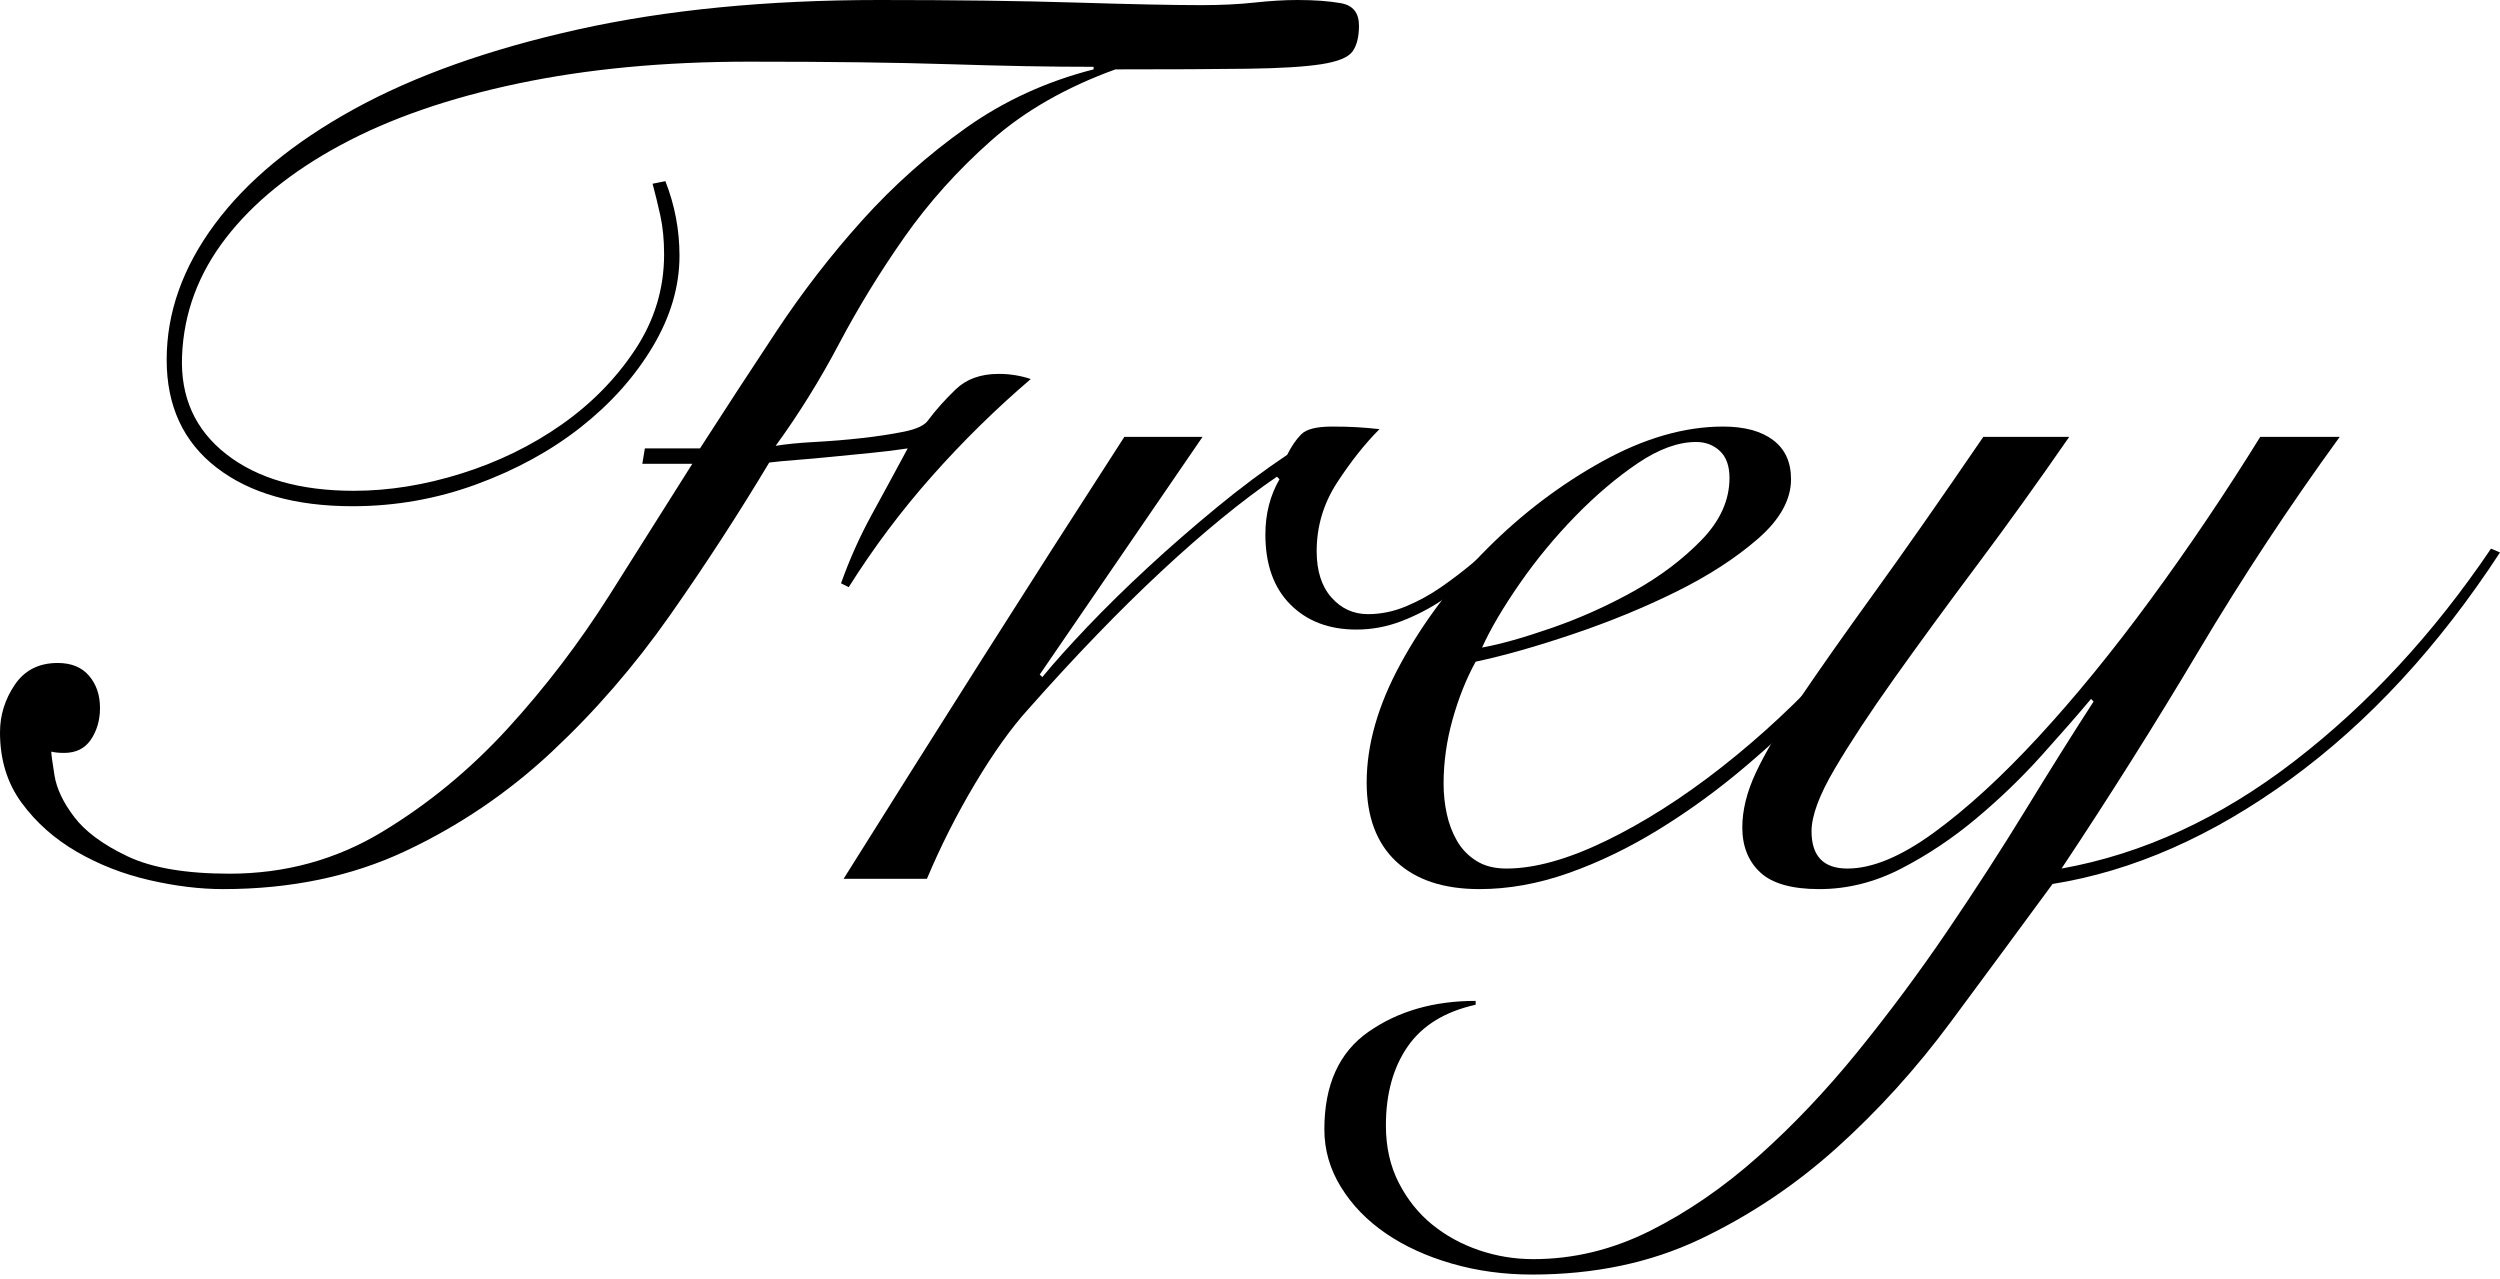
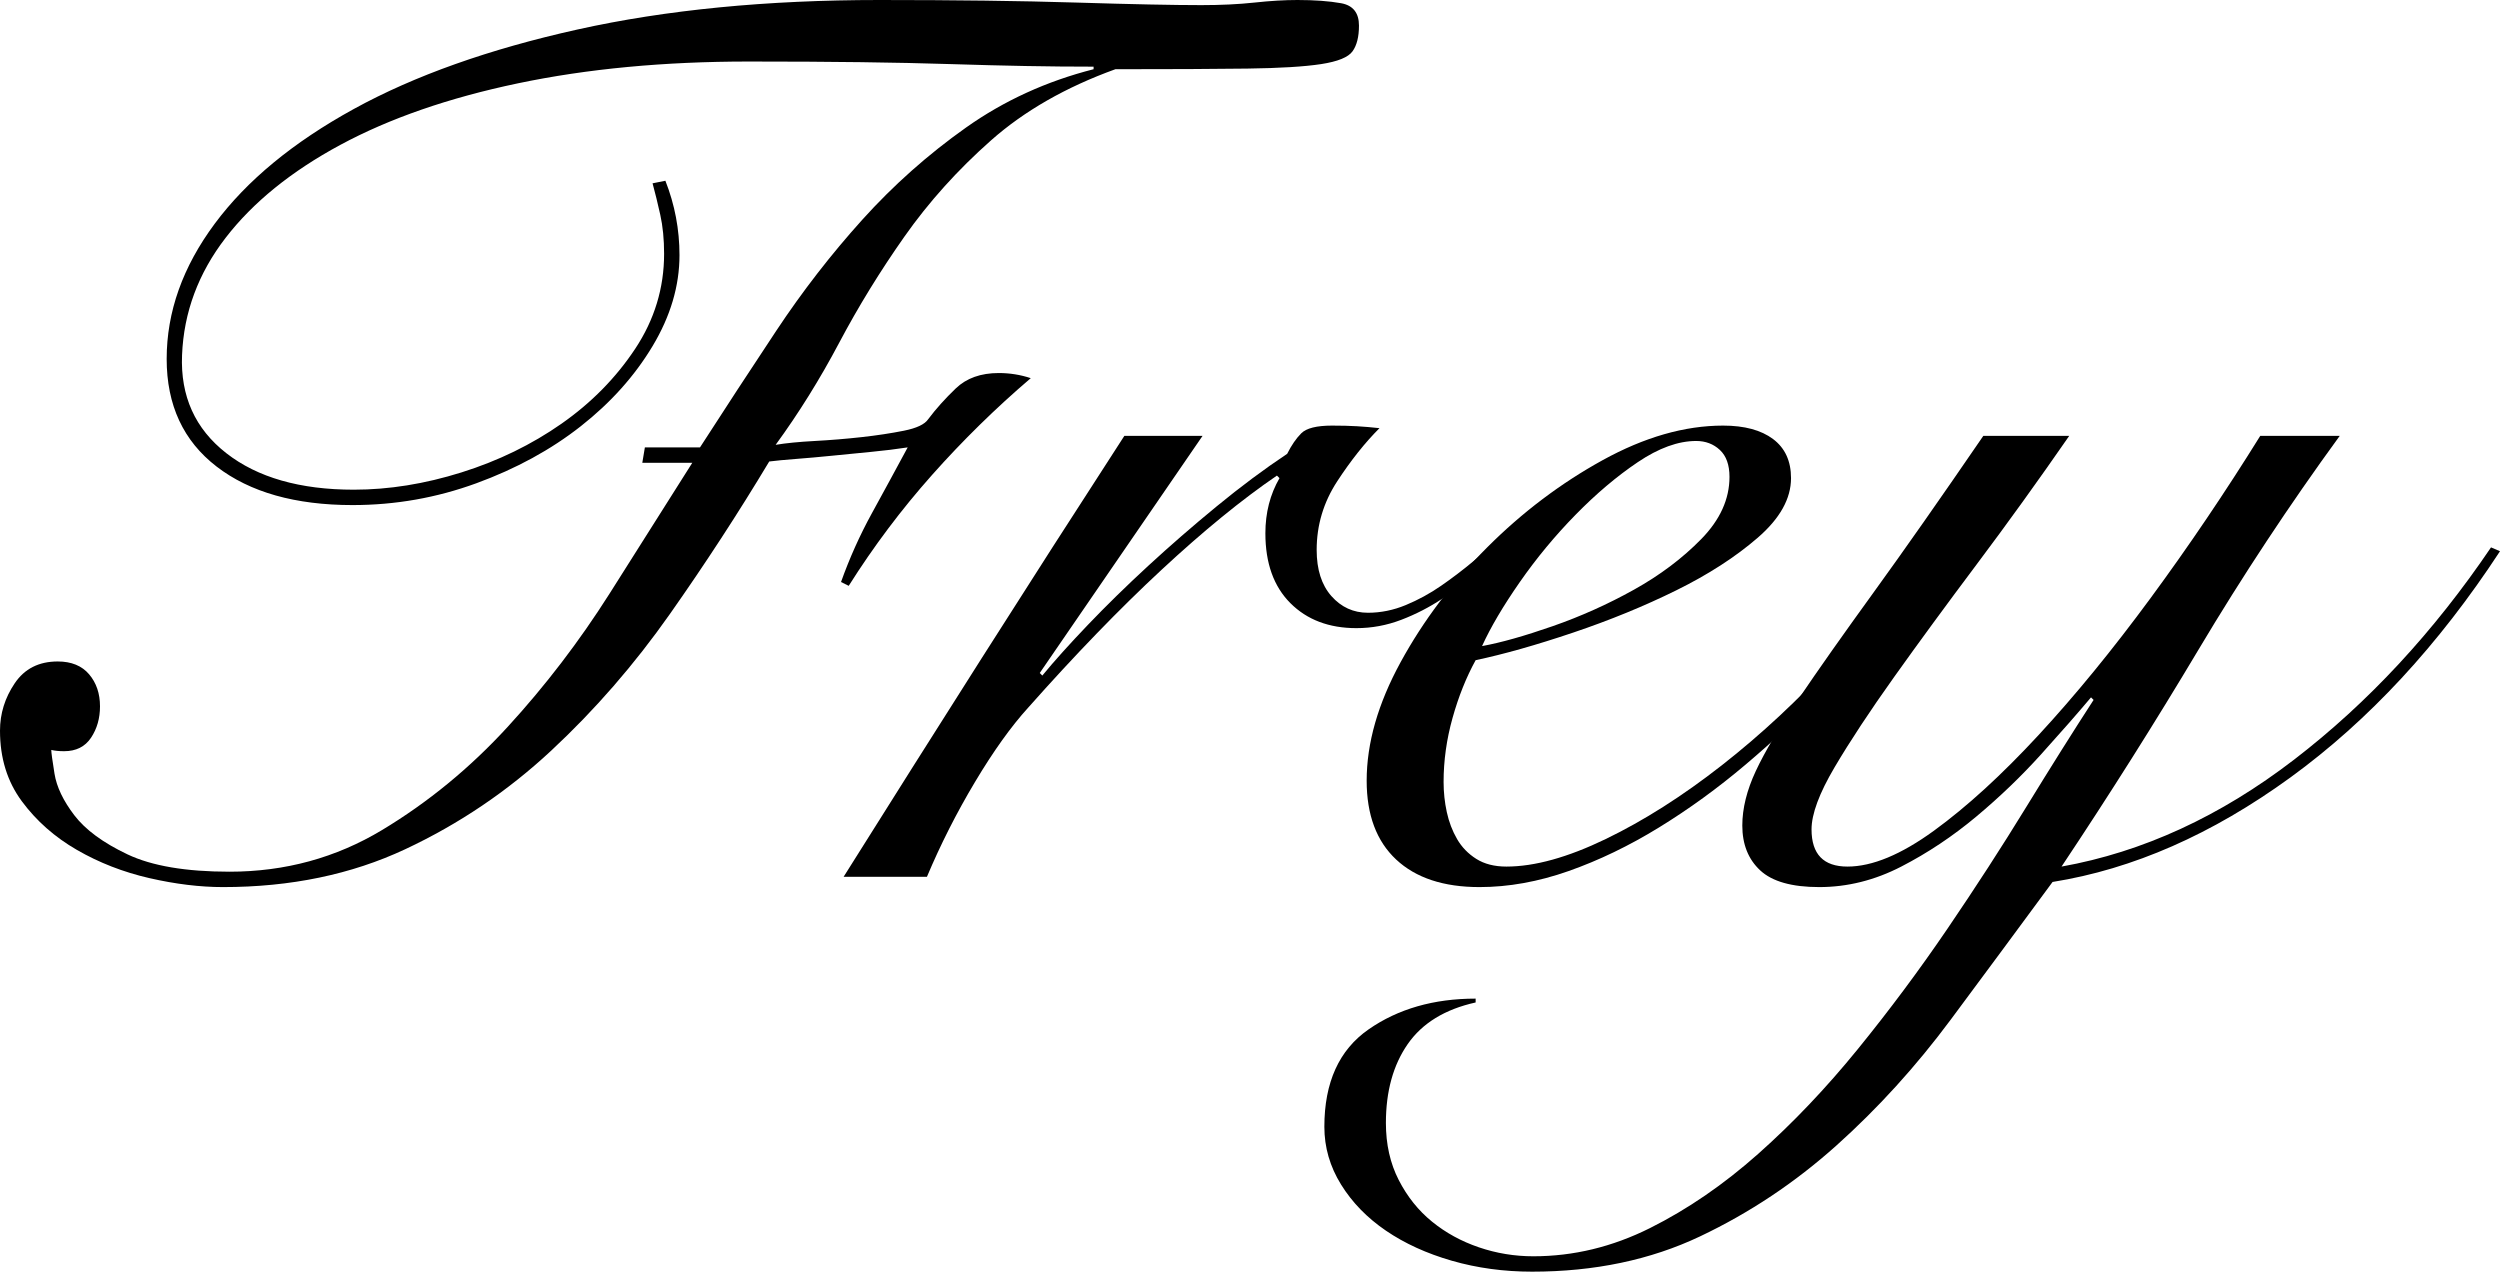
- <svg xmlns="http://www.w3.org/2000/svg" width="100%" height="100%" viewBox="0 0 176 90" version="1.1" xml:space="preserve" style="fill-rule:evenodd;clip-rule:evenodd;stroke-linejoin:round;stroke-miterlimit:2;">
-   <g transform="matrix(0.451282,0,0,0.452261,0,0)">
+ <svg xmlns="http://www.w3.org/2000/svg" width="100%" height="100%" viewBox="0 0 98 50" version="1.1" xml:space="preserve" style="fill-rule:evenodd;clip-rule:evenodd;stroke-linejoin:round;stroke-miterlimit:2;">
+   <g transform="matrix(0.251282,0,0,0.251256,0,0)">
    <path d="M100.2,72.2L100.6,69.8L109.2,69.8C113.067,63.8 117.033,57.733 121.1,51.6C125.167,45.467 129.633,39.7 134.5,34.3C139.367,28.9 144.767,24.1 150.7,19.9C156.633,15.7 163.267,12.667 170.6,10.8L170.6,10.4C167.133,10.4 163.6,10.367 160,10.3C156.4,10.233 152.5,10.133 148.3,10C144.1,9.867 139.433,9.767 134.3,9.7C129.167,9.633 123.333,9.6 116.8,9.6C103.6,9.6 91.6,10.733 80.8,13C70,15.267 60.767,18.467 53.1,22.6C45.433,26.733 39.467,31.567 35.2,37.1C30.933,42.633 28.667,48.733 28.4,55.4C28.133,61.8 30.433,66.9 35.3,70.7C40.167,74.5 46.8,76.4 55.2,76.4C60.667,76.4 66.267,75.5 72,73.7C77.733,71.9 82.933,69.367 87.6,66.1C92.267,62.833 96.1,58.933 99.1,54.4C102.1,49.867 103.6,44.933 103.6,39.6C103.6,37.333 103.4,35.3 103,33.5C102.6,31.7 102.2,30.067 101.8,28.6L103.8,28.2C105.267,31.933 106,35.8 106,39.8C106,44.6 104.6,49.333 101.8,54C99,58.667 95.267,62.833 90.6,66.5C85.933,70.167 80.5,73.133 74.3,75.4C68.1,77.667 61.667,78.8 55,78.8C46.067,78.8 39,76.8 33.8,72.8C28.6,68.8 26,63.2 26,56C26,48.667 28.5,41.633 33.5,34.9C38.5,28.167 45.733,22.2 55.2,17C64.667,11.8 76.3,7.667 90.1,4.6C103.9,1.533 119.6,0 137.2,0C148.933,0 159.167,0.133 167.9,0.4C176.633,0.667 183.133,0.8 187.4,0.8C190.467,0.8 193.233,0.667 195.7,0.4C198.167,0.133 200.4,0 202.4,0C205.067,0 207.333,0.167 209.2,0.5C211.067,0.833 212,2 212,4C212,5.733 211.667,7.067 211,8C210.333,8.933 208.7,9.6 206.1,10C203.5,10.4 199.667,10.633 194.6,10.7C189.533,10.767 182.667,10.8 174,10.8C166.267,13.6 159.8,17.3 154.6,21.9C149.4,26.5 144.9,31.5 141.1,36.9C137.3,42.3 133.9,47.833 130.9,53.5C127.9,59.167 124.6,64.467 121,69.4C122.6,69.133 124.633,68.933 127.1,68.8C129.567,68.667 132,68.467 134.4,68.2C136.8,67.933 139,67.6 141,67.2C143,66.8 144.267,66.2 144.8,65.4C146,63.8 147.433,62.2 149.1,60.6C150.767,59 153,58.2 155.8,58.2C157.533,58.2 159.2,58.467 160.8,59C155.333,63.667 150.2,68.7 145.4,74.1C140.6,79.5 136.267,85.267 132.4,91.4L131.2,90.8C132.533,87.067 134.133,83.5 136,80.1C137.867,76.7 139.733,73.267 141.6,69.8C139.867,70.067 137.967,70.3 135.9,70.5C133.833,70.7 131.8,70.9 129.8,71.1C127.8,71.3 125.933,71.467 124.2,71.6C122.467,71.733 121.067,71.867 120,72C115.2,80 110.033,87.933 104.5,95.8C98.967,103.667 92.8,110.767 86,117.1C79.2,123.433 71.6,128.567 63.2,132.5C54.8,136.433 45.333,138.4 34.8,138.4C31.2,138.4 27.367,137.933 23.3,137C19.233,136.067 15.467,134.6 12,132.6C8.533,130.6 5.667,128.067 3.4,125C1.133,121.933 0,118.267 0,114C0,111.333 0.767,108.867 2.3,106.6C3.833,104.333 6.067,103.2 9,103.2C11.133,103.2 12.767,103.867 13.9,105.2C15.033,106.533 15.6,108.2 15.6,110.2C15.6,112.067 15.133,113.7 14.2,115.1C13.267,116.5 11.867,117.2 10,117.2C9.2,117.2 8.533,117.133 8,117C8,117.4 8.167,118.633 8.5,120.7C8.833,122.767 9.867,124.933 11.6,127.2C13.333,129.467 16.1,131.5 19.9,133.3C23.7,135.1 29,136 35.8,136C44.467,136 52.4,133.833 59.6,129.5C66.8,125.167 73.333,119.8 79.2,113.4C85.067,107 90.367,100.067 95.1,92.6C99.833,85.133 104.133,78.333 108,72.2L100.2,72.2Z" style="fill-rule:nonzero;" />
    <path d="M187.6,68L162.2,105L162.6,105.4C164.467,103.133 166.833,100.5 169.7,97.5C172.567,94.5 175.7,91.433 179.1,88.3C182.5,85.167 186.067,82.067 189.8,79C193.533,75.933 197.2,73.2 200.8,70.8C201.467,69.467 202.2,68.4 203,67.6C203.8,66.8 205.4,66.4 207.8,66.4C209.267,66.4 210.567,66.433 211.7,66.5C212.833,66.567 214,66.667 215.2,66.8C212.933,69.067 210.733,71.833 208.6,75.1C206.467,78.367 205.4,81.933 205.4,85.8C205.4,88.867 206.167,91.267 207.7,93C209.233,94.733 211.133,95.6 213.4,95.6C215.4,95.6 217.367,95.2 219.3,94.4C221.233,93.6 223.067,92.6 224.8,91.4C226.533,90.2 228.2,88.933 229.8,87.6C231.4,86.267 232.8,85.067 234,84L235.2,84.8C233.867,86.133 232.333,87.567 230.6,89.1C228.867,90.633 227,92.067 225,93.4C223,94.733 220.867,95.833 218.6,96.7C216.333,97.567 214,98 211.6,98C207.333,98 203.9,96.7 201.3,94.1C198.7,91.5 197.4,87.867 197.4,83.2C197.4,80 198.133,77.133 199.6,74.6L199.2,74.2C193.733,77.933 187.733,82.833 181.2,88.9C174.667,94.967 167.733,102.133 160.4,110.4C157.733,113.333 154.967,117.2 152.1,122C149.233,126.8 146.733,131.733 144.6,136.8L131.6,136.8C138.8,125.333 146,113.933 153.2,102.6C160.4,91.267 167.8,79.733 175.4,68L187.6,68Z" style="fill-rule:nonzero;" />
    <path d="M269.8,74.4C269.8,72.533 269.3,71.133 268.3,70.2C267.3,69.267 266.067,68.8 264.6,68.8C261.8,68.8 258.767,69.9 255.5,72.1C252.233,74.3 249,77.033 245.8,80.3C242.6,83.567 239.7,87.067 237.1,90.8C234.5,94.533 232.533,97.867 231.2,100.8C234.133,100.267 237.8,99.233 242.2,97.7C246.6,96.167 250.833,94.267 254.9,92C258.967,89.733 262.467,87.1 265.4,84.1C268.333,81.1 269.8,77.867 269.8,74.4ZM302.2,85C300.2,88.333 297.7,92 294.7,96C291.7,100 288.3,103.967 284.5,107.9C280.7,111.833 276.633,115.633 272.3,119.3C267.967,122.967 263.467,126.233 258.8,129.1C254.133,131.967 249.433,134.233 244.7,135.9C239.967,137.567 235.333,138.4 230.8,138.4C225.2,138.4 220.867,136.967 217.8,134.1C214.733,131.233 213.2,127.133 213.2,121.8C213.2,115.933 214.967,109.767 218.5,103.3C222.033,96.833 226.533,90.867 232,85.4C237.467,79.933 243.467,75.4 250,71.8C256.533,68.2 262.8,66.4 268.8,66.4C272.133,66.4 274.733,67.1 276.6,68.5C278.467,69.9 279.4,71.933 279.4,74.6C279.4,77.8 277.667,80.9 274.2,83.9C270.733,86.9 266.5,89.633 261.5,92.1C256.5,94.567 251.133,96.767 245.4,98.7C239.667,100.633 234.6,102.067 230.2,103C228.733,105.667 227.533,108.667 226.6,112C225.667,115.333 225.2,118.667 225.2,122C225.2,123.6 225.367,125.167 225.7,126.7C226.033,128.233 226.567,129.633 227.3,130.9C228.033,132.167 229.033,133.2 230.3,134C231.567,134.8 233.133,135.2 235,135.2C239.4,135.2 244.567,133.767 250.5,130.9C256.433,128.033 262.467,124.2 268.6,119.4C274.733,114.6 280.6,109.133 286.2,103C291.8,96.867 296.6,90.533 300.6,84L302.2,85Z" style="fill-rule:nonzero;" />
    <path d="M322.8,68C318,74.933 313.2,81.6 308.4,88C303.6,94.4 299.3,100.267 295.5,105.6C291.7,110.933 288.6,115.633 286.2,119.7C283.8,123.767 282.6,127 282.6,129.4C282.6,133.267 284.467,135.2 288.2,135.2C292.067,135.2 296.567,133.333 301.7,129.6C306.833,125.867 312.267,120.9 318,114.7C323.733,108.5 329.567,101.367 335.5,93.3C341.433,85.233 347.133,76.8 352.6,68L365,68C357.133,78.8 349.8,89.9 343,101.3C336.2,112.7 329.067,124 321.6,135.2C334.267,132.933 346.367,127.367 357.9,118.5C369.433,109.633 379.667,98.6 388.6,85.4L390,86C380.4,100.667 369.5,112.433 357.3,121.3C345.1,130.167 332.733,135.6 320.2,137.6C315,144.667 309.7,151.833 304.3,159.1C298.9,166.367 292.967,172.9 286.5,178.7C280.033,184.5 272.933,189.233 265.2,192.9C257.467,196.567 248.733,198.4 239,198.4C234.6,198.4 230.433,197.833 226.5,196.7C222.567,195.567 219.133,194 216.2,192C213.267,190 210.933,187.6 209.2,184.8C207.467,182 206.6,179 206.6,175.8C206.6,168.867 208.9,163.8 213.5,160.6C218.1,157.4 223.667,155.8 230.2,155.8L230.2,156.4C225.4,157.467 221.867,159.633 219.6,162.9C217.333,166.167 216.2,170.267 216.2,175.2C216.2,178.533 216.867,181.5 218.2,184.1C219.533,186.7 221.267,188.867 223.4,190.6C225.533,192.333 227.967,193.667 230.7,194.6C233.433,195.533 236.267,196 239.2,196C245.467,196 251.533,194.533 257.4,191.6C263.267,188.667 268.9,184.8 274.3,180C279.7,175.2 284.867,169.767 289.8,163.7C294.733,157.633 299.4,151.367 303.8,144.9C308.2,138.433 312.3,132.1 316.1,125.9C319.9,119.7 323.4,114.133 326.6,109.2L326.2,108.8C324.067,111.333 321.467,114.3 318.4,117.7C315.333,121.1 311.967,124.333 308.3,127.4C304.633,130.467 300.733,133.067 296.6,135.2C292.467,137.333 288.2,138.4 283.8,138.4C279.533,138.4 276.467,137.533 274.6,135.8C272.733,134.067 271.8,131.733 271.8,128.8C271.8,126.133 272.5,123.3 273.9,120.3C275.3,117.3 277.533,113.533 280.6,109C283.667,104.467 287.567,98.933 292.3,92.4C297.033,85.867 302.733,77.733 309.4,68L322.8,68Z" style="fill-rule:nonzero;" />
  </g>
</svg>
